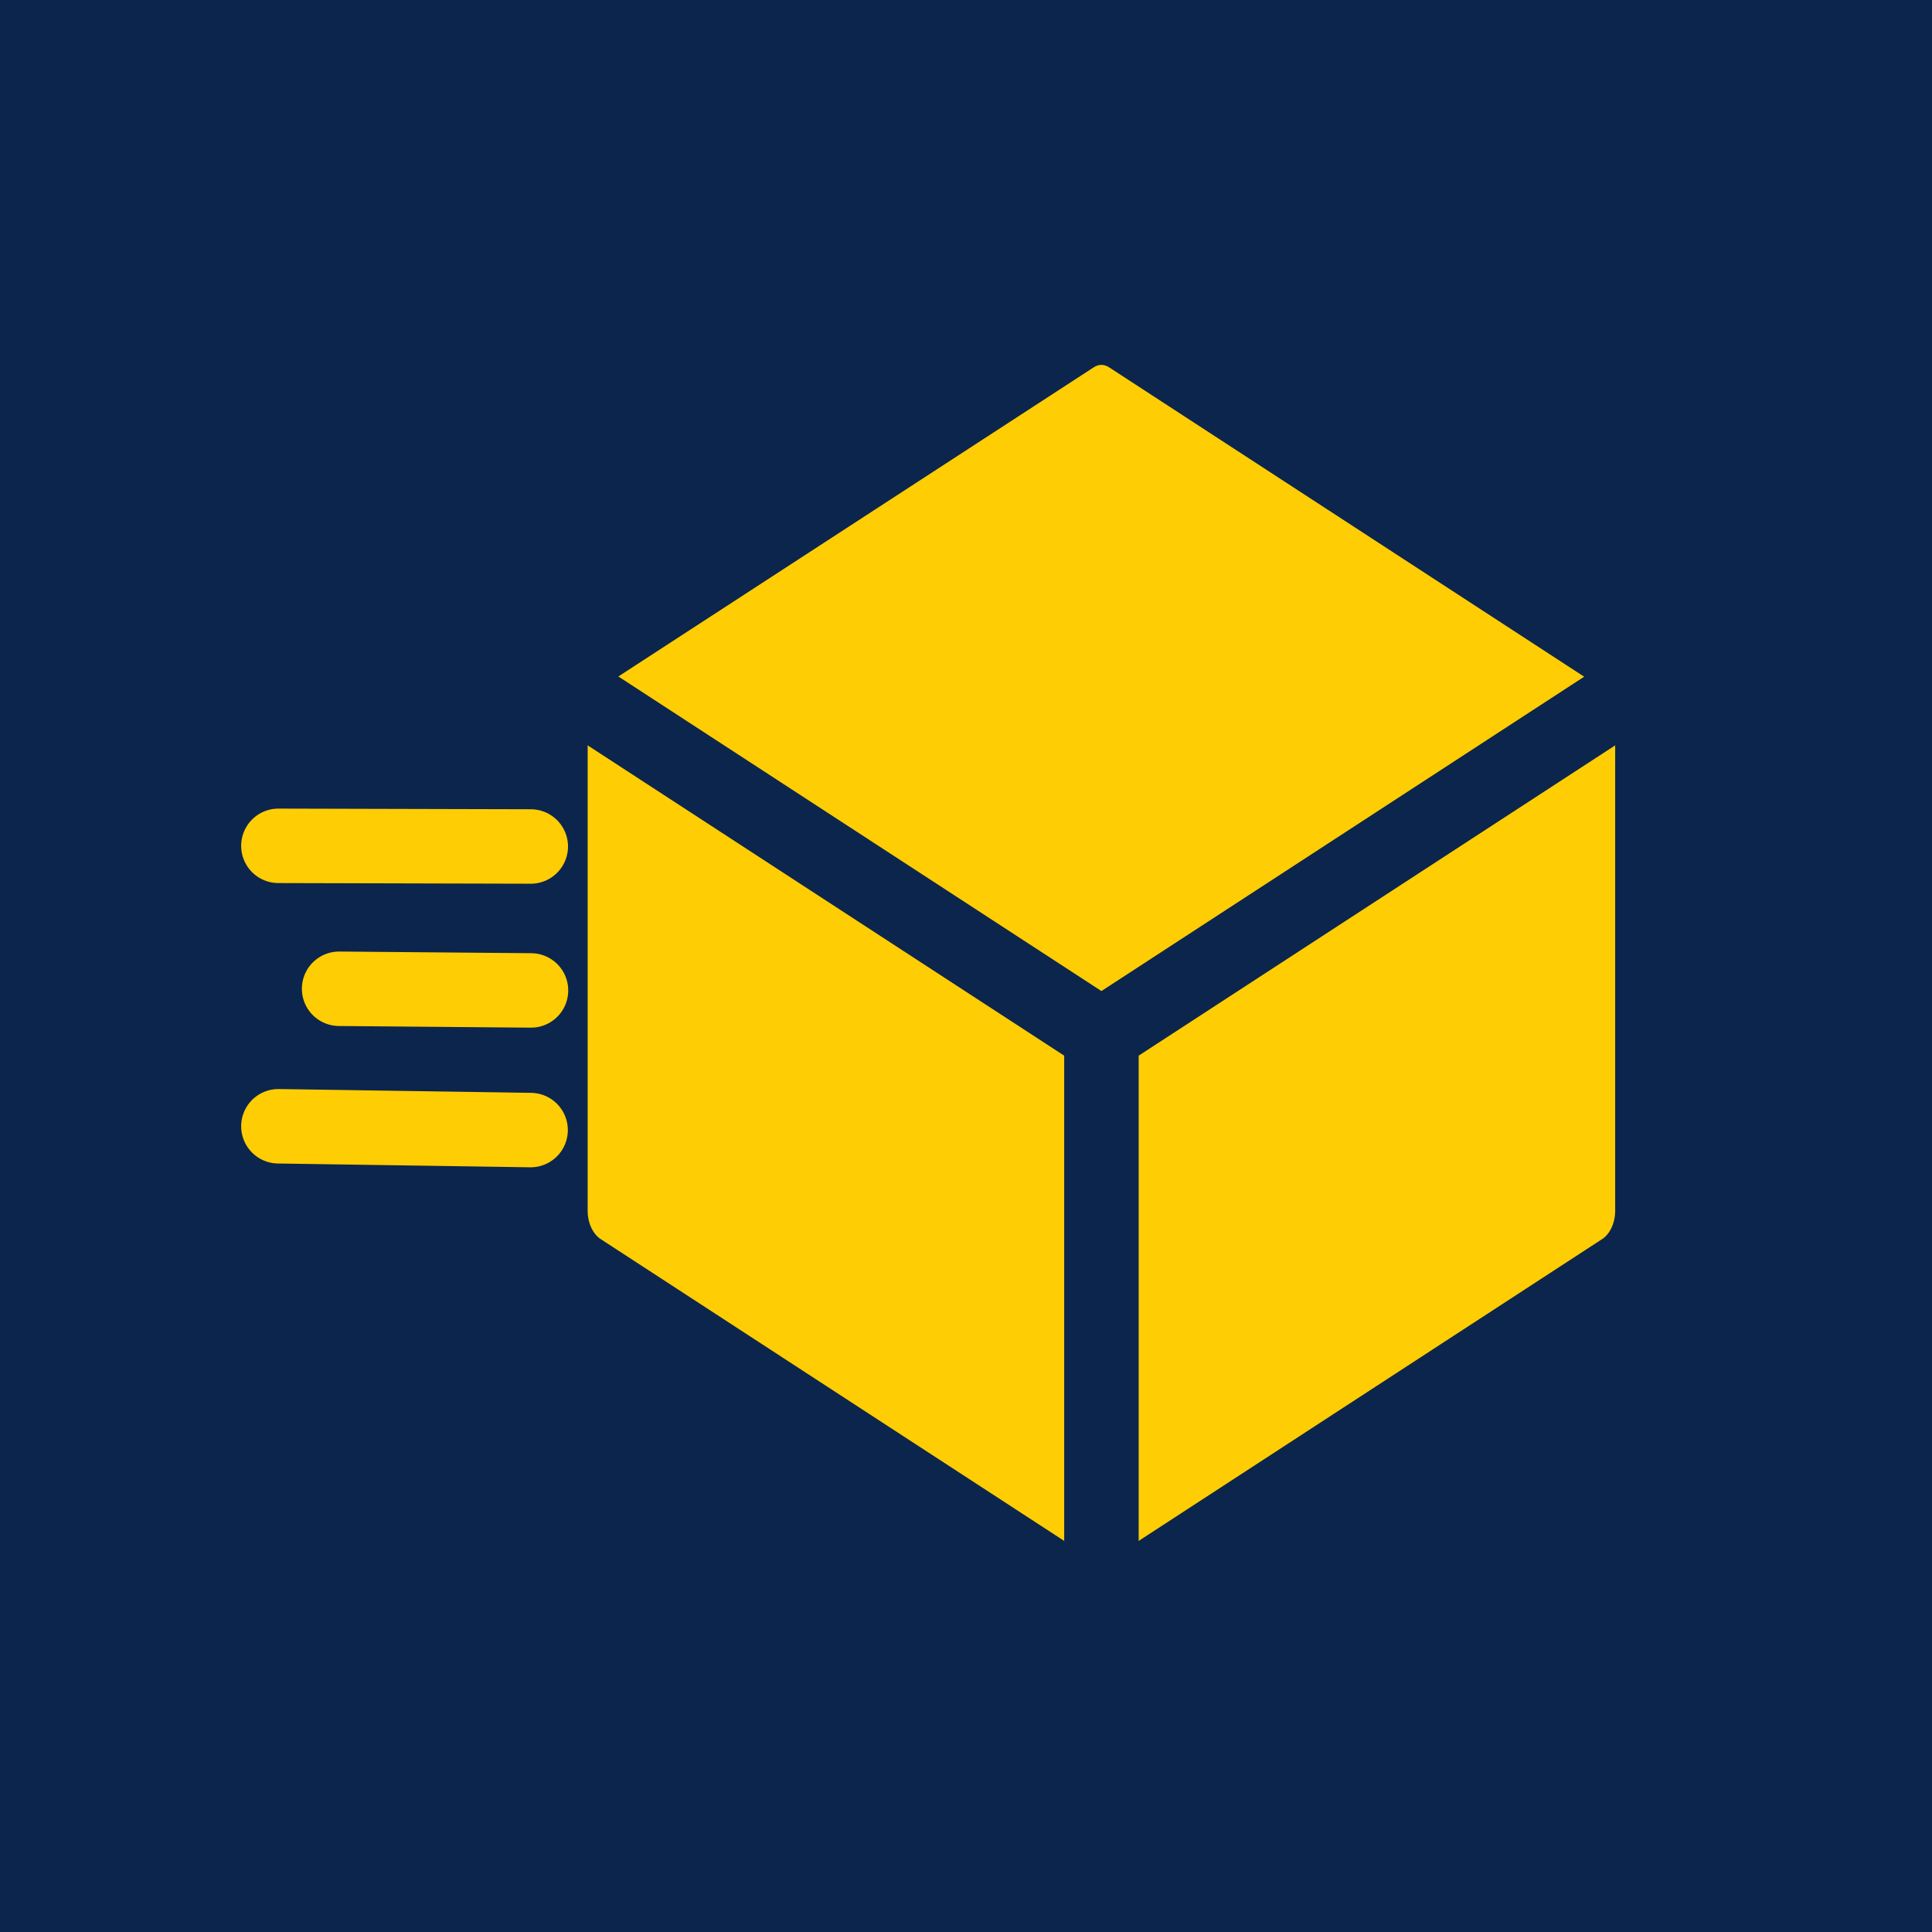
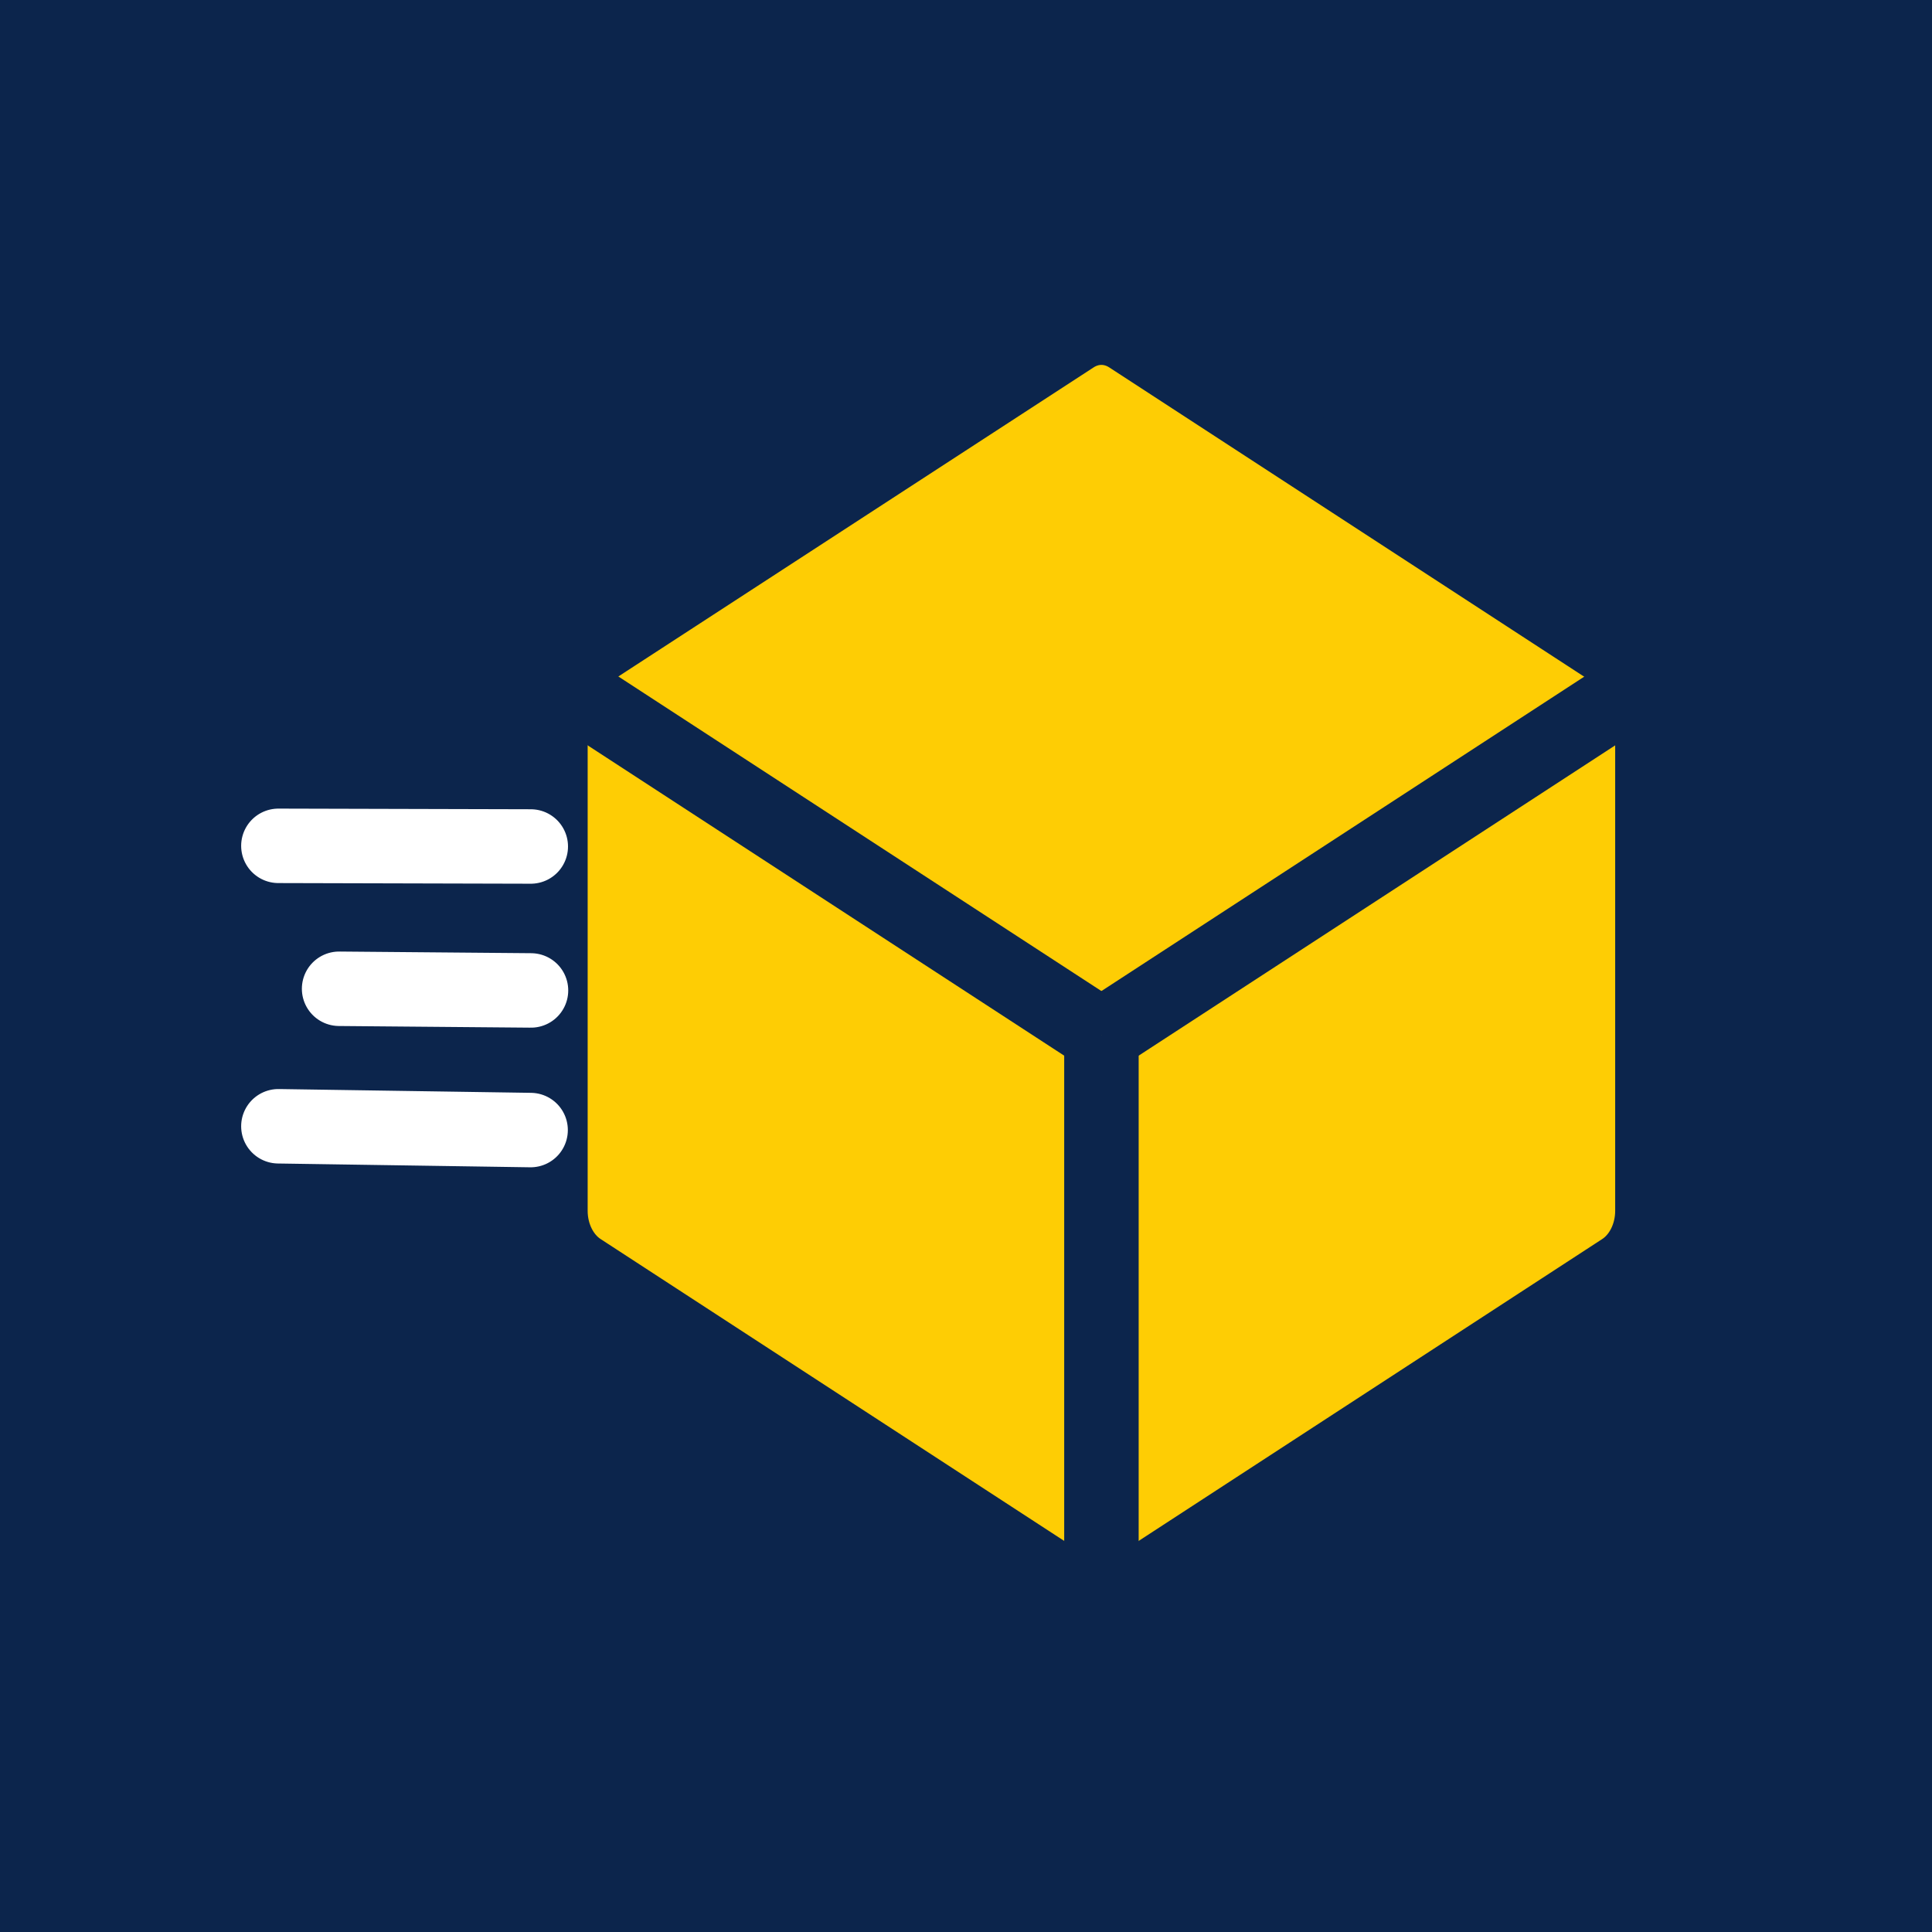
<svg xmlns="http://www.w3.org/2000/svg" width="1024" height="1024" viewBox="0 0 1024 1024">
  <rect width="1024" height="1024" fill="#0C254C" />
  <g transform="translate(512 515) scale(1.85) translate(-207 -195.5)">
    <path fill-rule="evenodd" clip-rule="evenodd" d="M237.735 13.446C242.752 10.183 248.851 10.185 253.866 13.451L395.108 105.43C400.383 108.865 403.655 115.383 403.655 122.456V264.01C403.655 271.084 400.383 277.601 395.108 281.036L253.872 373.011C248.853 376.28 242.751 376.28 237.732 373.012L96.486 281.036C91.211 277.601 87.939 271.084 87.939 264.01V122.331C87.939 115.255 91.214 108.734 96.494 105.3L237.735 13.446Z" fill="#FECD04" stroke="#0C254C" stroke-width="21.333" stroke-linecap="round" />
    <path d="M245.801 213.786V378.277" stroke="#0C254C" stroke-width="21.333" />
    <path d="M245.795 213.782L87.939 110.988" stroke="#0C254C" stroke-width="21.333" />
    <path d="M403.661 110.988L245.801 213.782" stroke="#0C254C" stroke-width="21.333" />
-     <path d="M82.31 159.638L10 159.452" stroke="#FECD04" stroke-width="21.333" stroke-linecap="round" stroke-linejoin="round" />
-     <path d="M82.261 240.883L10 239.796" stroke="#FECD04" stroke-width="21.333" stroke-linecap="round" stroke-linejoin="round" />
-     <path d="M82.373 200.878L27.395 200.402" stroke="#FECD04" stroke-width="21.333" stroke-linecap="round" stroke-linejoin="round" />
+     <path d="M82.31 159.638L10 159.452" stroke="#FFFFFF" stroke-width="21.333" stroke-linecap="round" stroke-linejoin="round" />
+     <path d="M82.261 240.883L10 239.796" stroke="#FFFFFF" stroke-width="21.333" stroke-linecap="round" stroke-linejoin="round" />
+     <path d="M82.373 200.878L27.395 200.402" stroke="#FFFFFF" stroke-width="21.333" stroke-linecap="round" stroke-linejoin="round" />
  </g>
</svg>
